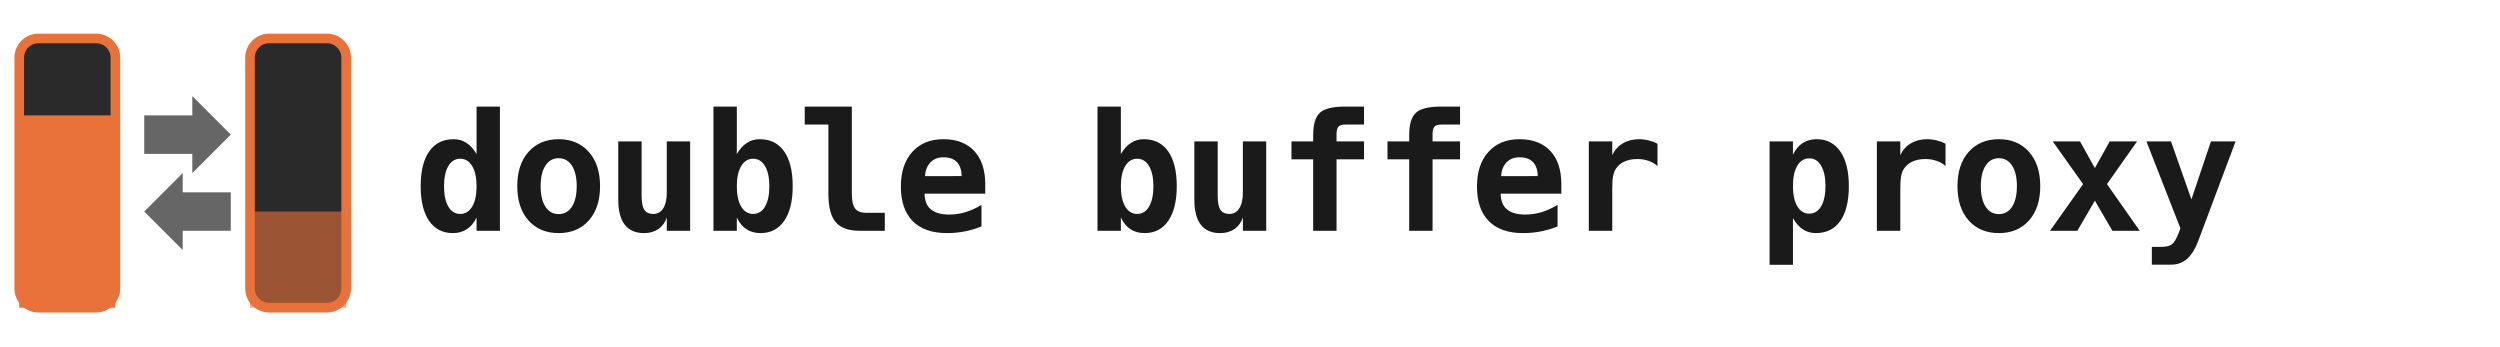
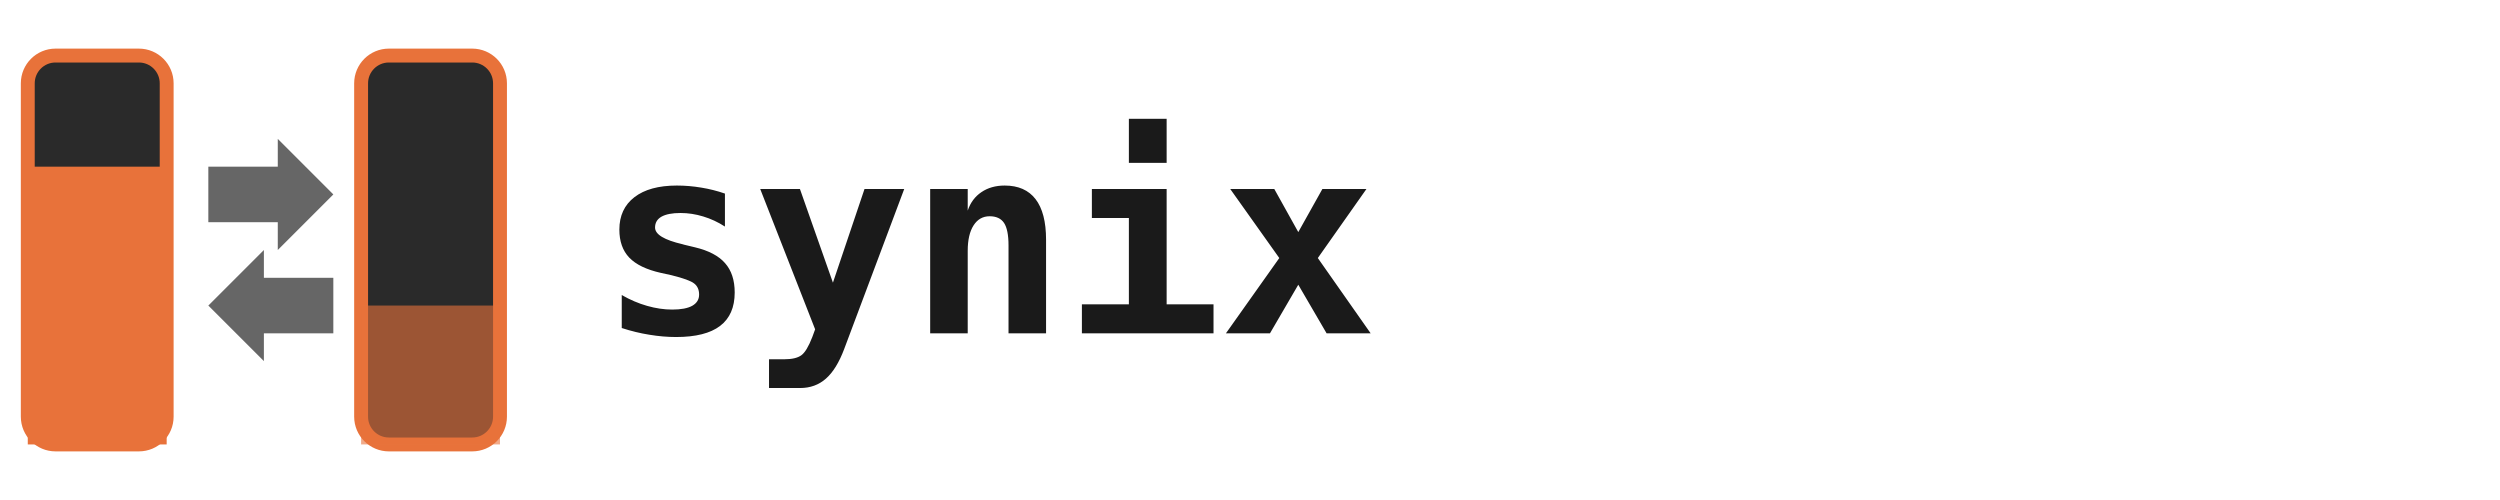
- <svg xmlns="http://www.w3.org/2000/svg" viewBox="0 0 520 72">
+ <svg xmlns="http://www.w3.org/2000/svg" viewBox="0 0 360 72">
  <rect x="4" y="8" width="20" height="56" rx="4" fill="#2a2a2a" stroke="#e8723a" stroke-width="2" />
  <rect x="4" y="24" width="20" height="40" rx="0 0 4 4" fill="#e8723a" />
  <path d="M30 24 L40 24 L40 20 L48 28 L40 36 L40 32 L30 32 Z" fill="#666" />
  <path d="M48 40 L38 40 L38 36 L30 44 L38 52 L38 48 L48 48 Z" fill="#666" />
  <rect x="52" y="8" width="20" height="56" rx="4" fill="#2a2a2a" stroke="#e8723a" stroke-width="2" />
  <rect x="52" y="44" width="20" height="20" rx="0 0 4 4" fill="#e8723a" opacity="0.6" />
-   <text x="86" y="48" font-family="ui-monospace, SFMono-Regular, 'SF Mono', Menlo, monospace" font-size="34" font-weight="700" fill="#1a1a1a" letter-spacing="-0.5">double buffer proxy</text>
+   <text x="86" y="48" font-family="ui-monospace, SFMono-Regular, 'SF Mono', Menlo, monospace" font-size="38" font-weight="700" fill="#1a1a1a" letter-spacing="-0.5">synix</text>
</svg>
